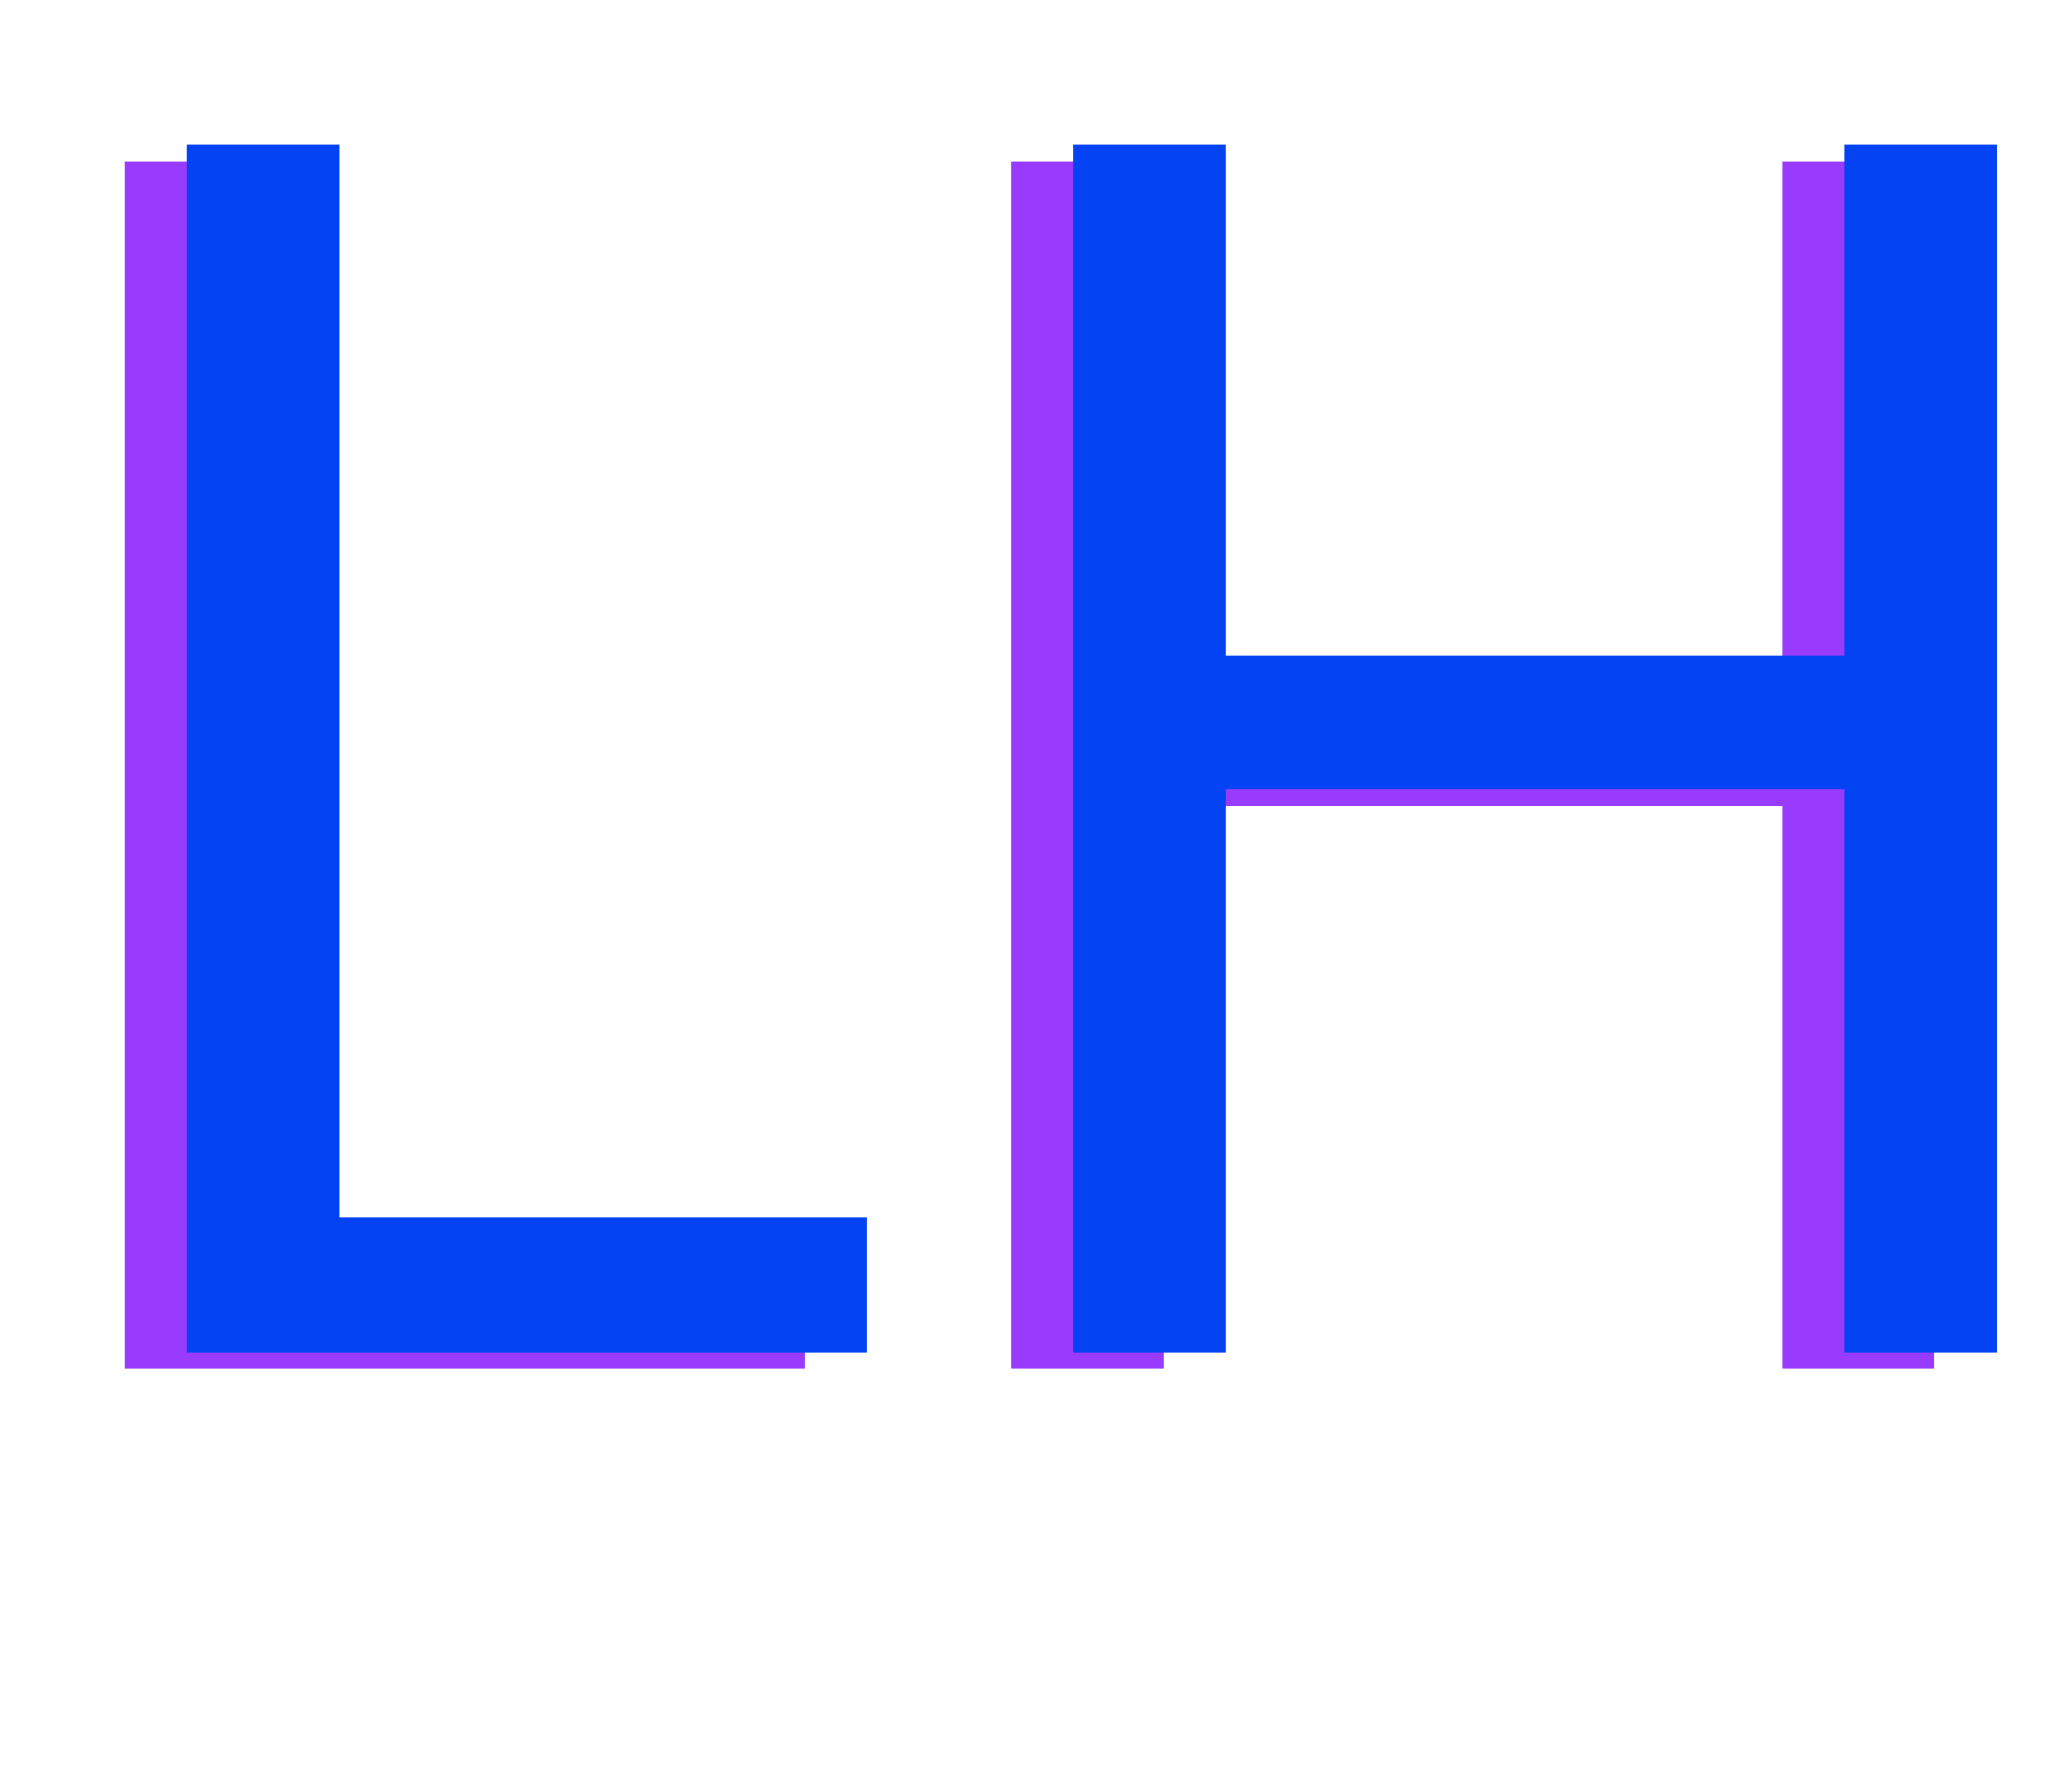
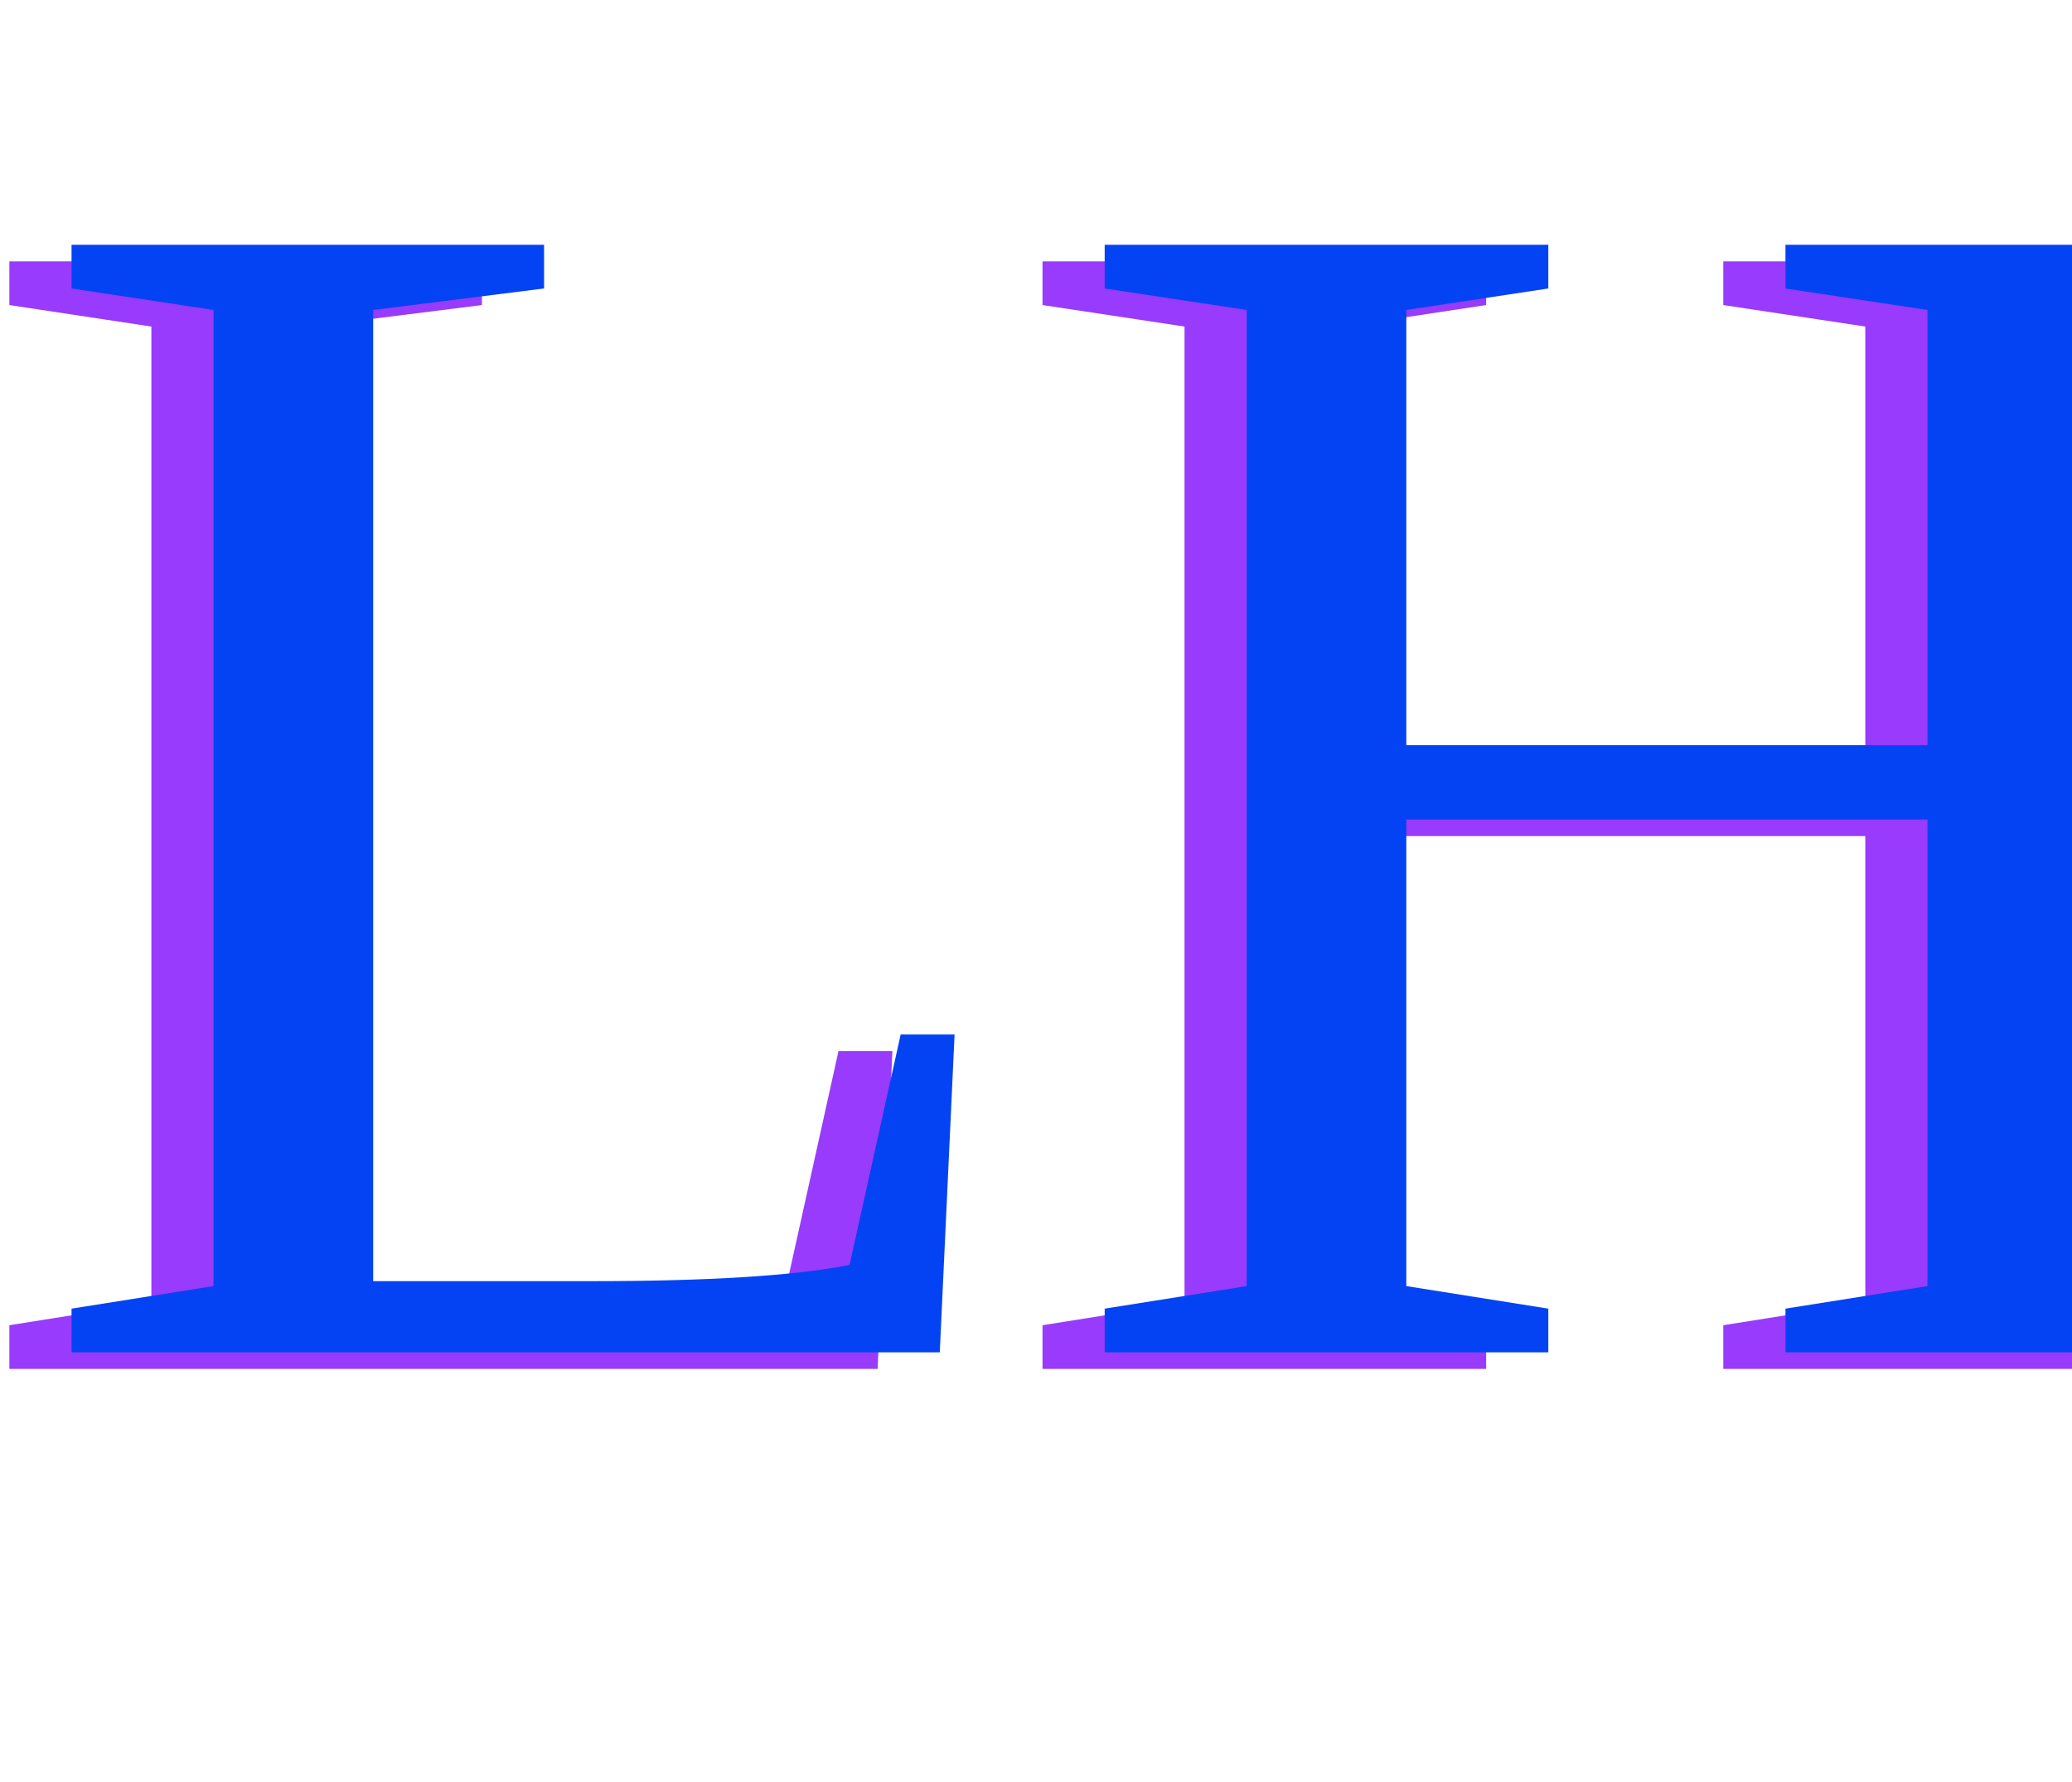
<svg xmlns="http://www.w3.org/2000/svg" width="500" height="430" viewBox="0 0 500 430">
  <defs>
    <style>
      .cls-1, .cls-2 {
        font-size: 75px;
-         font-family: Pristina;
      }

      .cls-1 {
        fill: #983bfc;
      }

      .cls-2 {
        fill: #0443f3;
      }
    </style>
  </defs>
  <text id="LH" class="cls-1" transform="translate(-9.471 330.32) scale(5.442)">LH</text>
  <text id="LH-2" data-name="LH" class="cls-2" transform="translate(5.529 326.321) scale(5.442)">LH</text>
</svg>
